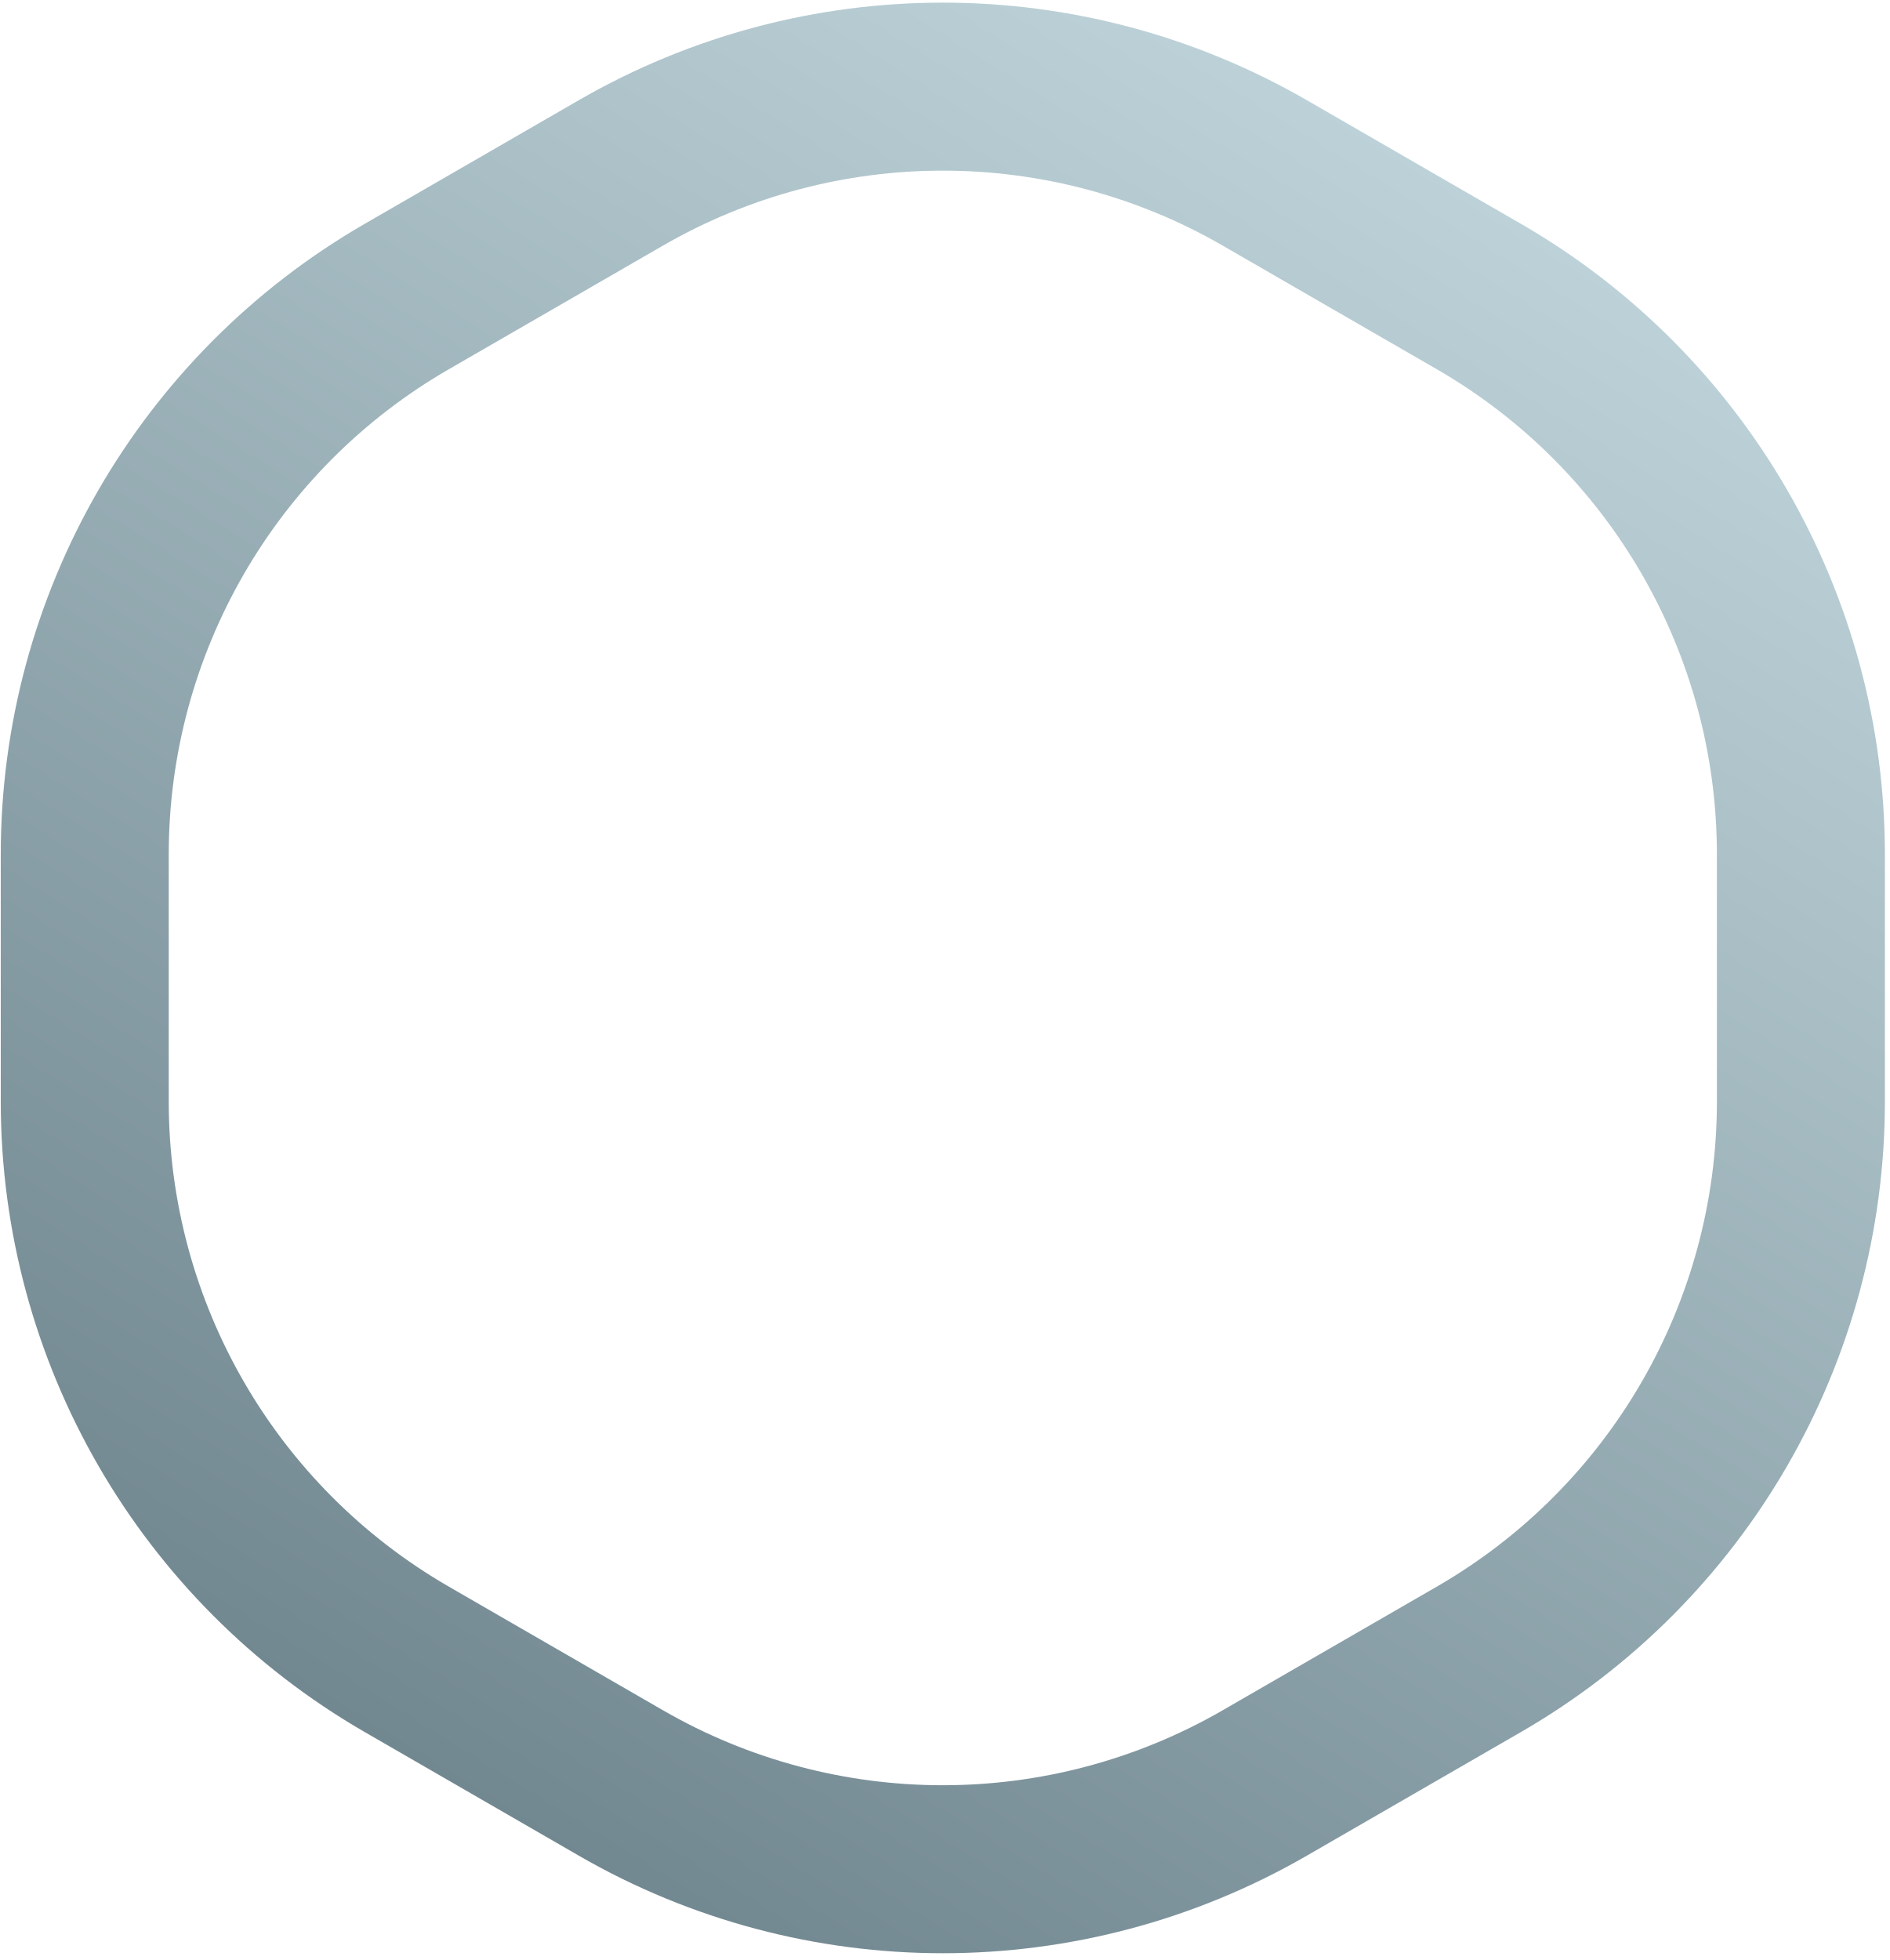
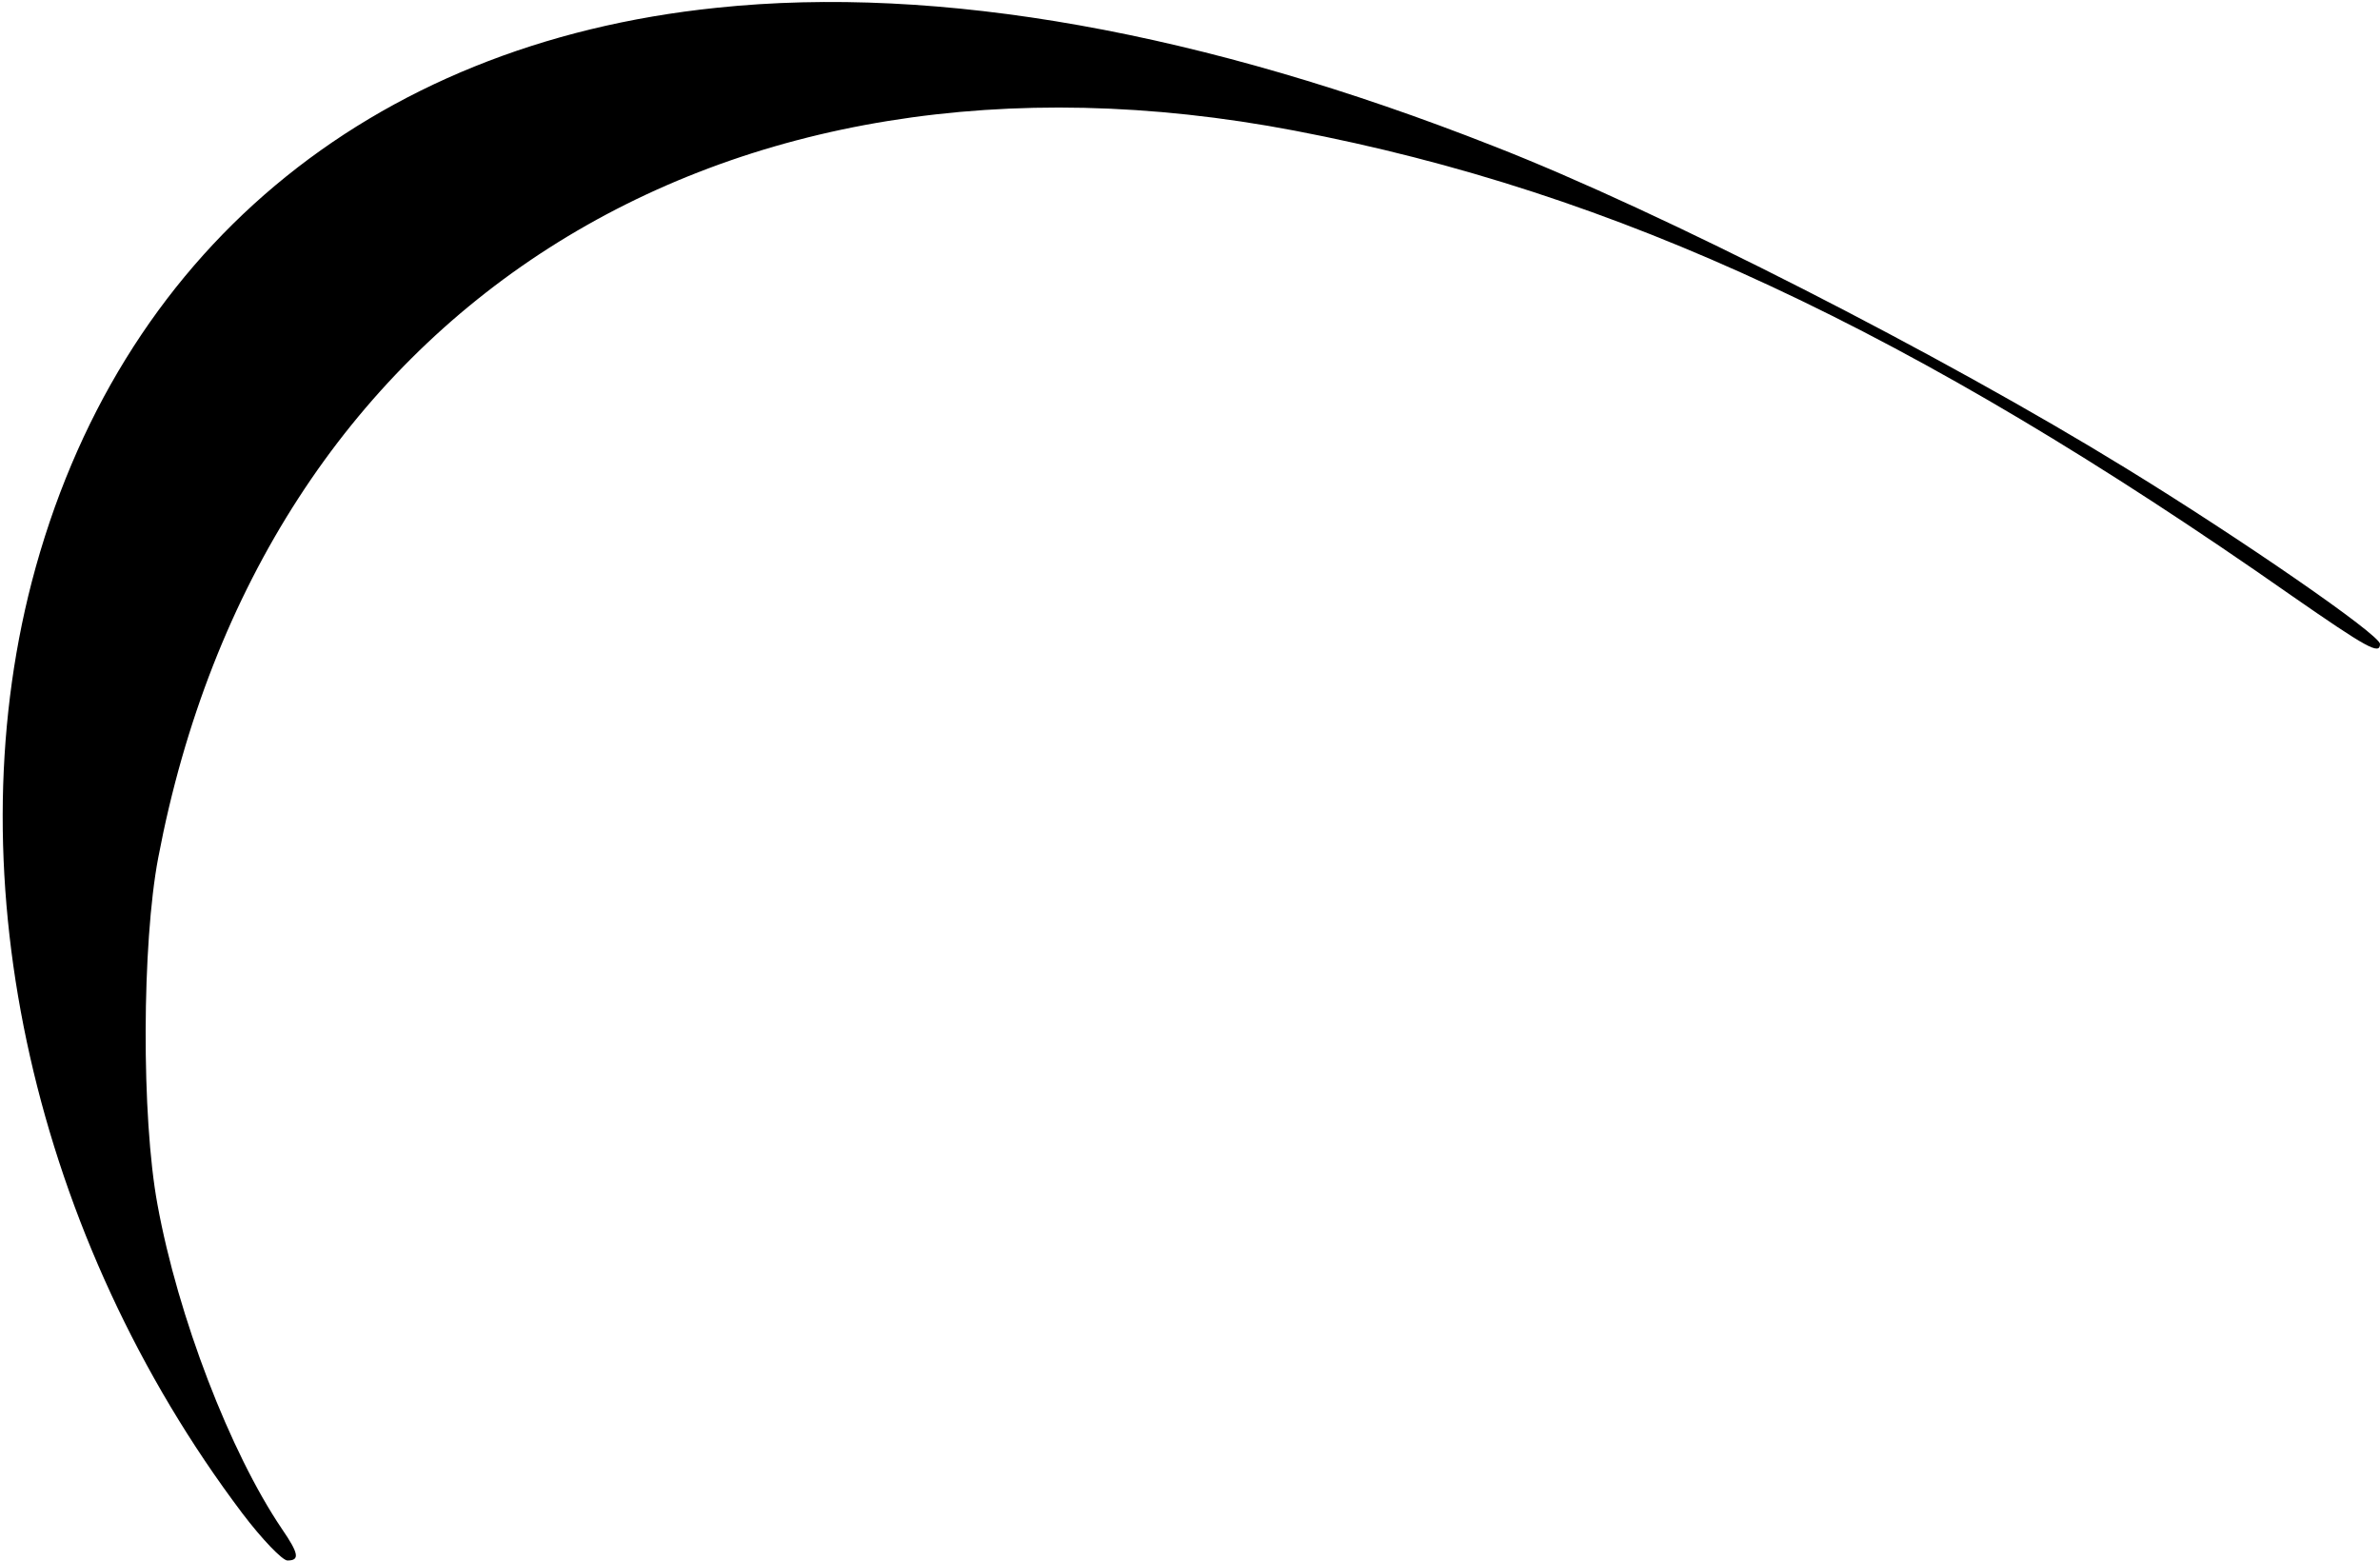
- <svg xmlns="http://www.w3.org/2000/svg" width="270" height="280" viewBox="0 0 270 280" fill="none">
-   <path d="M211.301 42.366L180.705 24.702C152.24 8.267 117.17 8.267 88.705 24.702L58.109 42.366C29.644 58.8 12.109 89.172 12.109 122.04V157.369C12.109 190.238 29.644 220.61 58.109 237.044L88.705 254.708C117.17 271.143 152.24 271.143 180.705 254.708L211.301 237.044C239.766 220.61 257.301 190.238 257.301 157.37V122.041C257.301 89.172 239.766 58.8 211.301 42.366Z" stroke="url(#paint0_linear_1046_3)" stroke-width="24" />
-   <defs>
-     <linearGradient id="paint0_linear_1046_3" x1="214.5" y1="12" x2="56" y2="267" gradientUnits="userSpaceOnUse">
-       <stop stop-color="#C1D6DC" />
-       <stop offset="1" stop-color="#6E848D" />
-     </linearGradient>
-   </defs>
+ <svg xmlns="http://www.w3.org/2000/svg" version="1.0" width="337pt" height="221pt" viewBox="0 0 337 221" preserveAspectRatio="xMidYMid meet">
+   <g transform="translate(0,221) scale(0.1,-0.1)" fill="#000000" stroke="none">
+     <path d="M1015 2199 c-495 -51 -849 -349 -970 -813 -110 -424 4 -929 298 -1319 28 -37 57 -67 64 -67 18 0 16 10 -8 45 -73 108 -147 300 -176 459 -23 124 -22 370 1 491 147 774 792 1186 1609 1030 456 -87 874 -282 1411 -658 108 -75 126 -85 126 -69 0 13 -197 149 -360 249 -260 160 -659 364 -895 456 -411 162 -786 229 -1100 196z" />
+   </g>
</svg>
